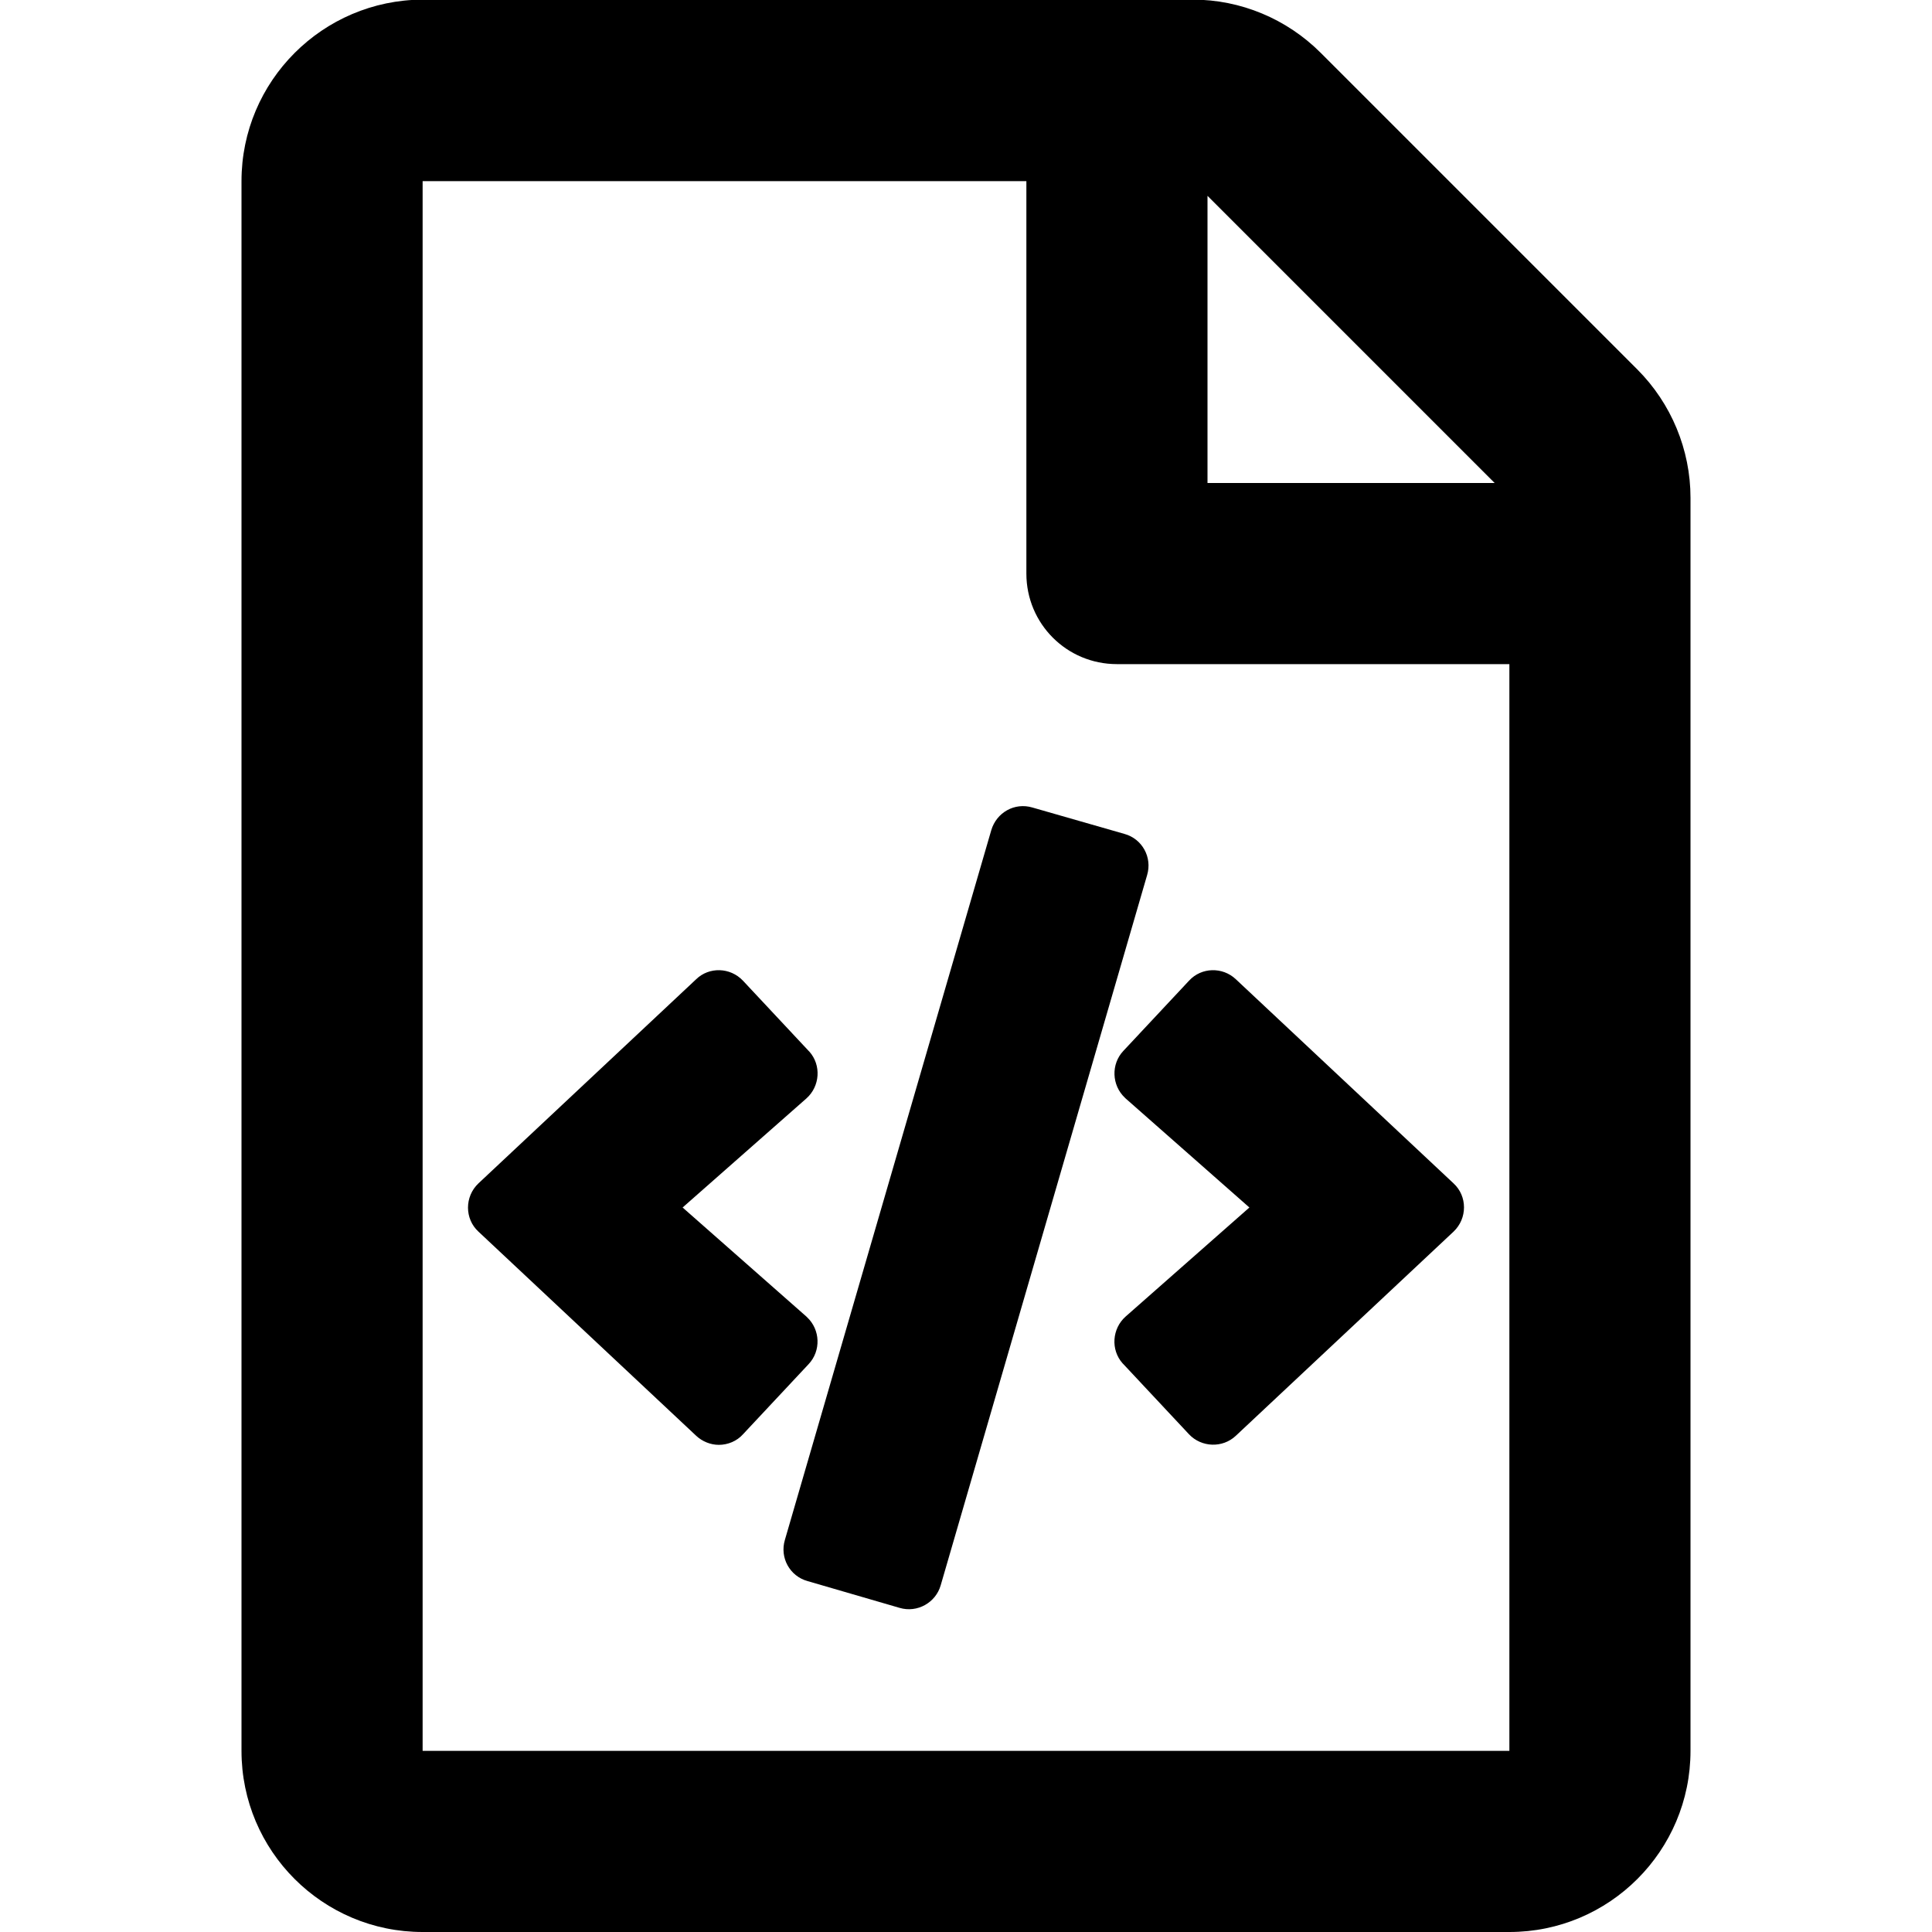
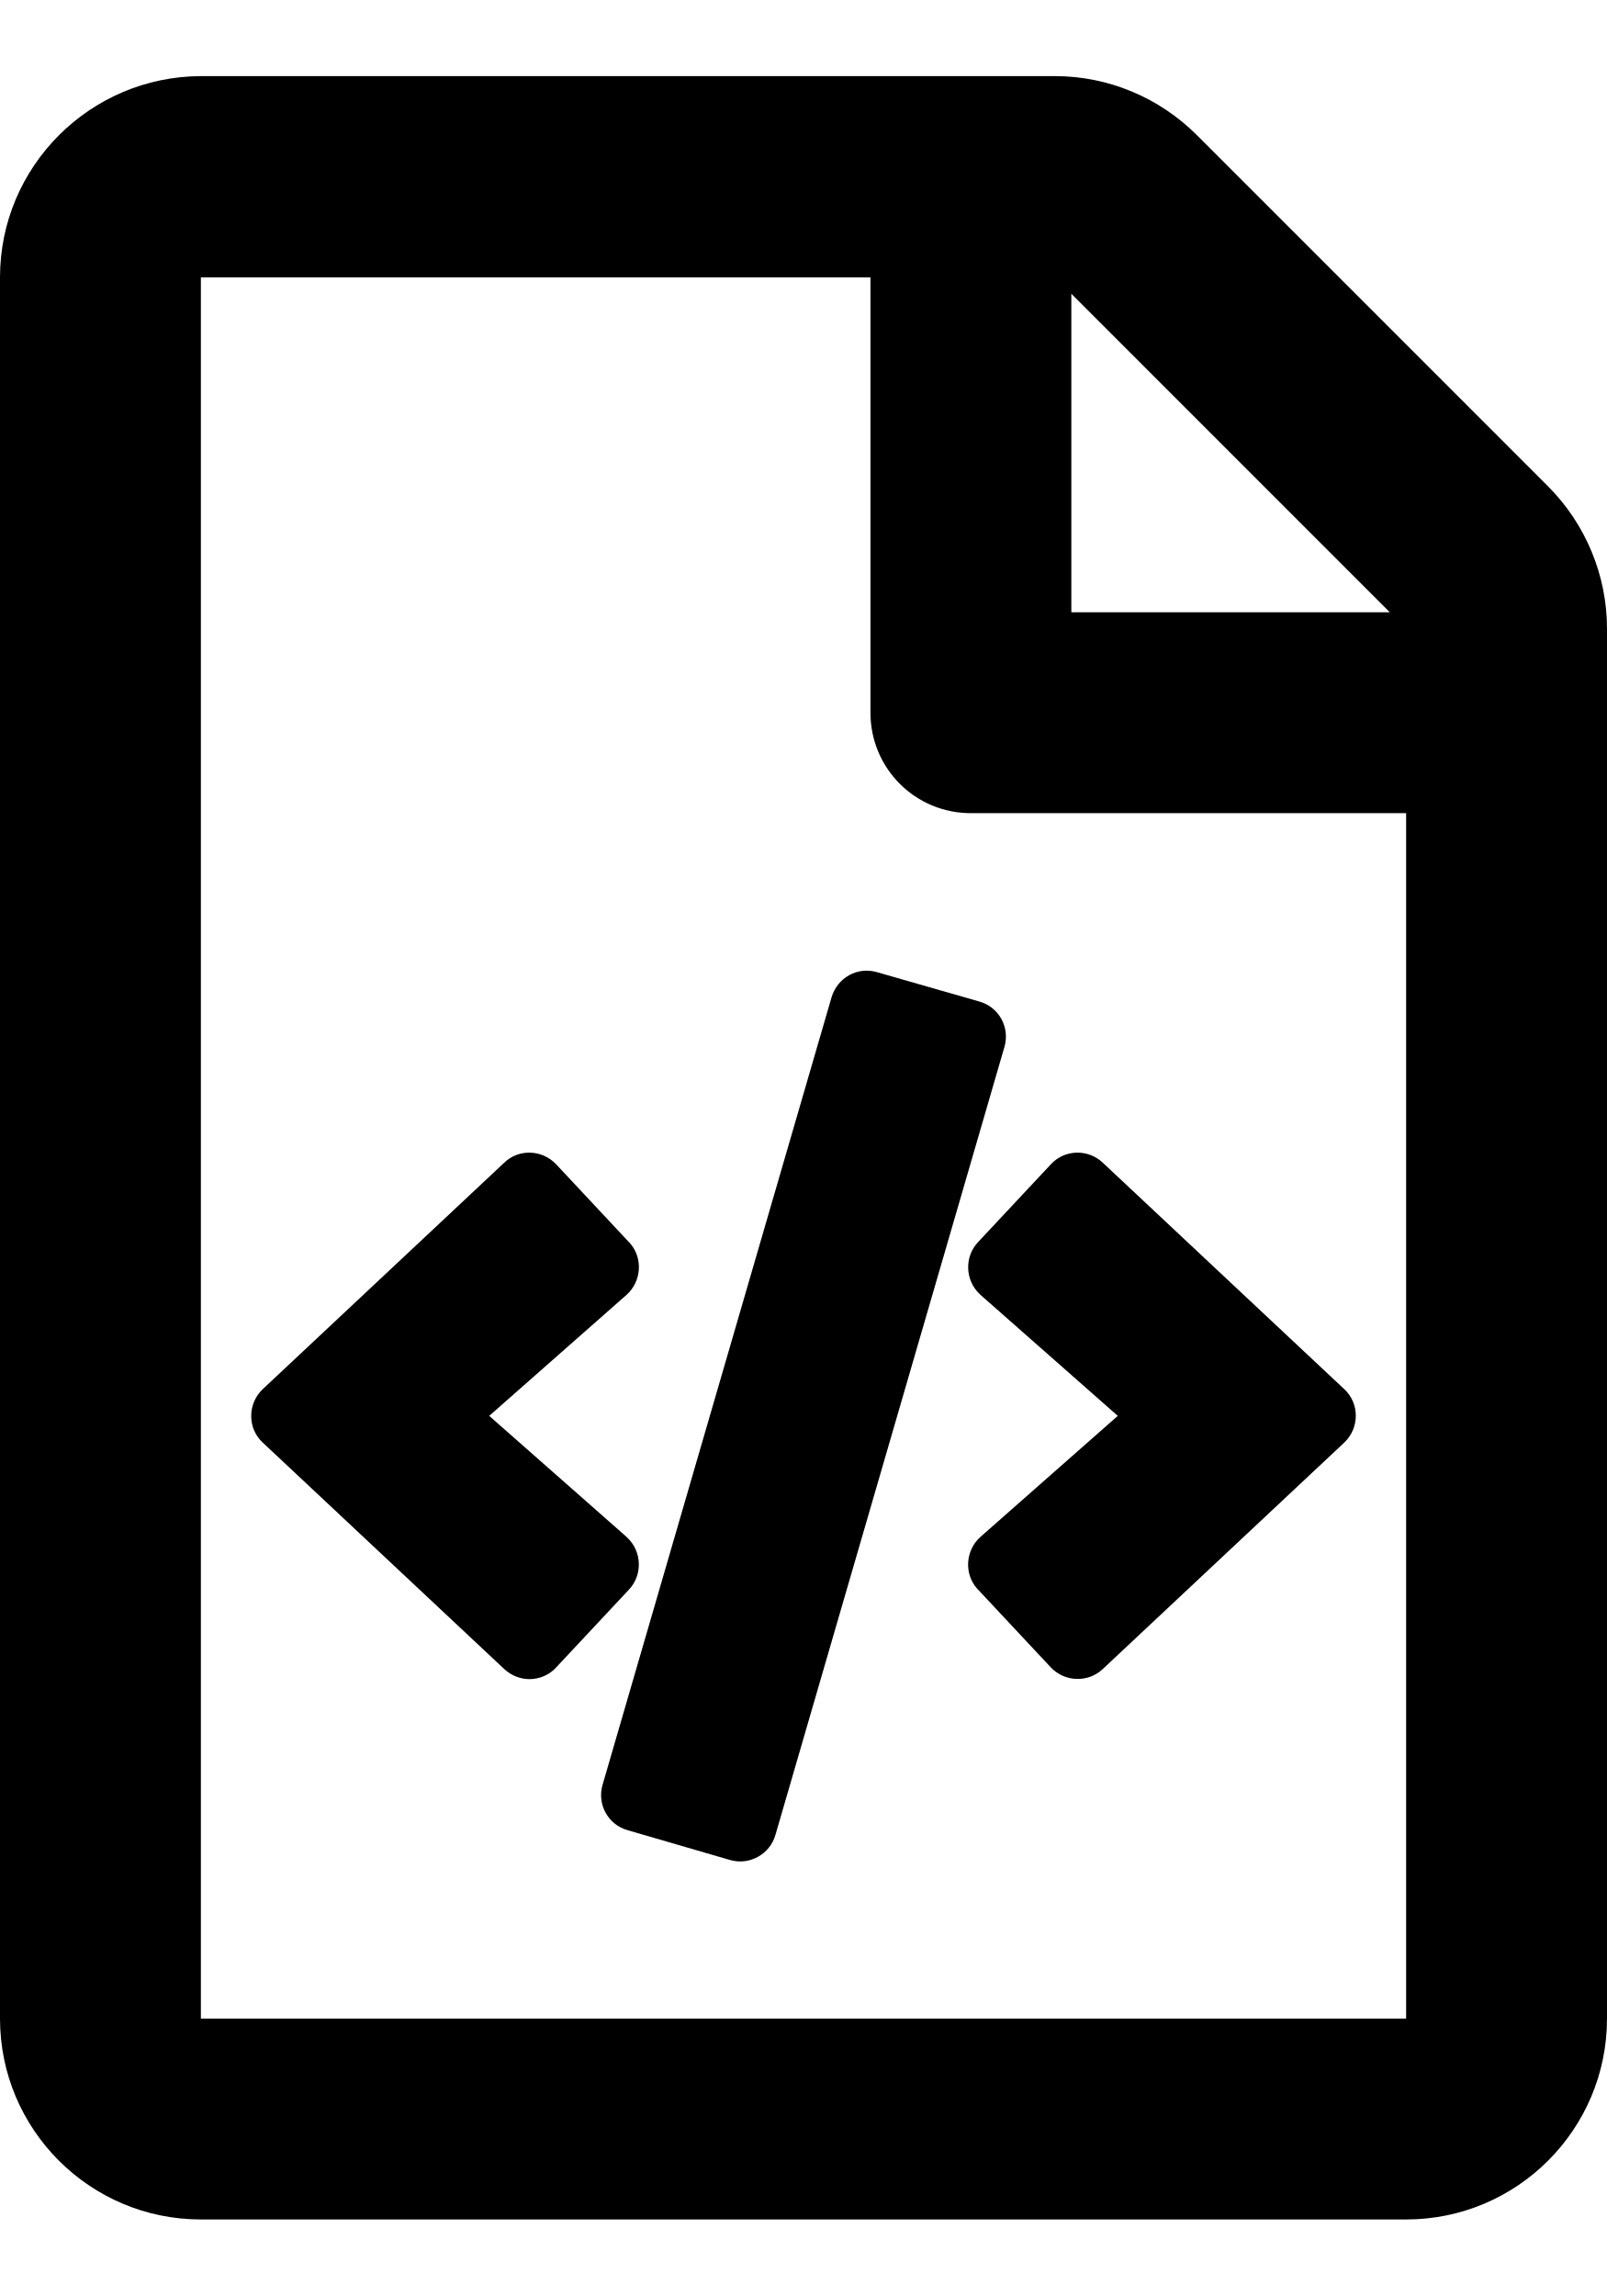
- <svg xmlns="http://www.w3.org/2000/svg" width="100px" height="100px" aria-hidden="true" focusable="false" data-prefix="far" data-icon="file-code" class="svg-inline--fa fa-file-code fa-w-12" role="img" viewBox="0 0 384 512">
+ <svg xmlns="http://www.w3.org/2000/svg" width="70px" height="100px" aria-hidden="true" focusable="false" data-prefix="far" data-icon="file-code" class="svg-inline--fa fa-file-code fa-w-12" role="img" viewBox="0 0 384 512">
  <path fill="currentColor" d="M149.9 349.1l-.2-.2-32.8-28.9 32.8-28.9c3.6-3.2 4-8.8.8-12.4l-.2-.2-17.4-18.6c-3.4-3.6-9-3.7-12.4-.4l-57.7 54.1c-3.7 3.5-3.7 9.4 0 12.8l57.7 54.1c1.6 1.5 3.8 2.4 6 2.4 2.4 0 4.8-1 6.4-2.8l17.4-18.6c3.3-3.5 3.1-9.1-.4-12.4zm220-251.2L286 14C277 5 264.8-.1 252.1-.1H48C21.5 0 0 21.5 0 48v416c0 26.5 21.5 48 48 48h288c26.5 0 48-21.5 48-48V131.9c0-12.7-5.1-25-14.1-34zM256 51.9l76.1 76.1H256zM336 464H48V48h160v104c0 13.3 10.7 24 24 24h104zM209.6 214c-4.7-1.4-9.5 1.3-10.9 6L144 408.1c-1.4 4.7 1.3 9.6 6 10.9l24.4 7.1c4.7 1.4 9.6-1.4 10.9-6L240 231.9c1.4-4.7-1.3-9.6-6-10.9zm24.5 76.9l.2.2 32.8 28.9-32.8 28.9c-3.6 3.2-4 8.8-.8 12.4l.2.2 17.4 18.6c3.3 3.5 8.9 3.7 12.4.4l57.7-54.1c3.7-3.5 3.7-9.4 0-12.8l-57.7-54.1c-3.5-3.3-9.1-3.2-12.4.4l-17.4 18.6c-3.3 3.5-3.1 9.1.4 12.4z" />
</svg>
